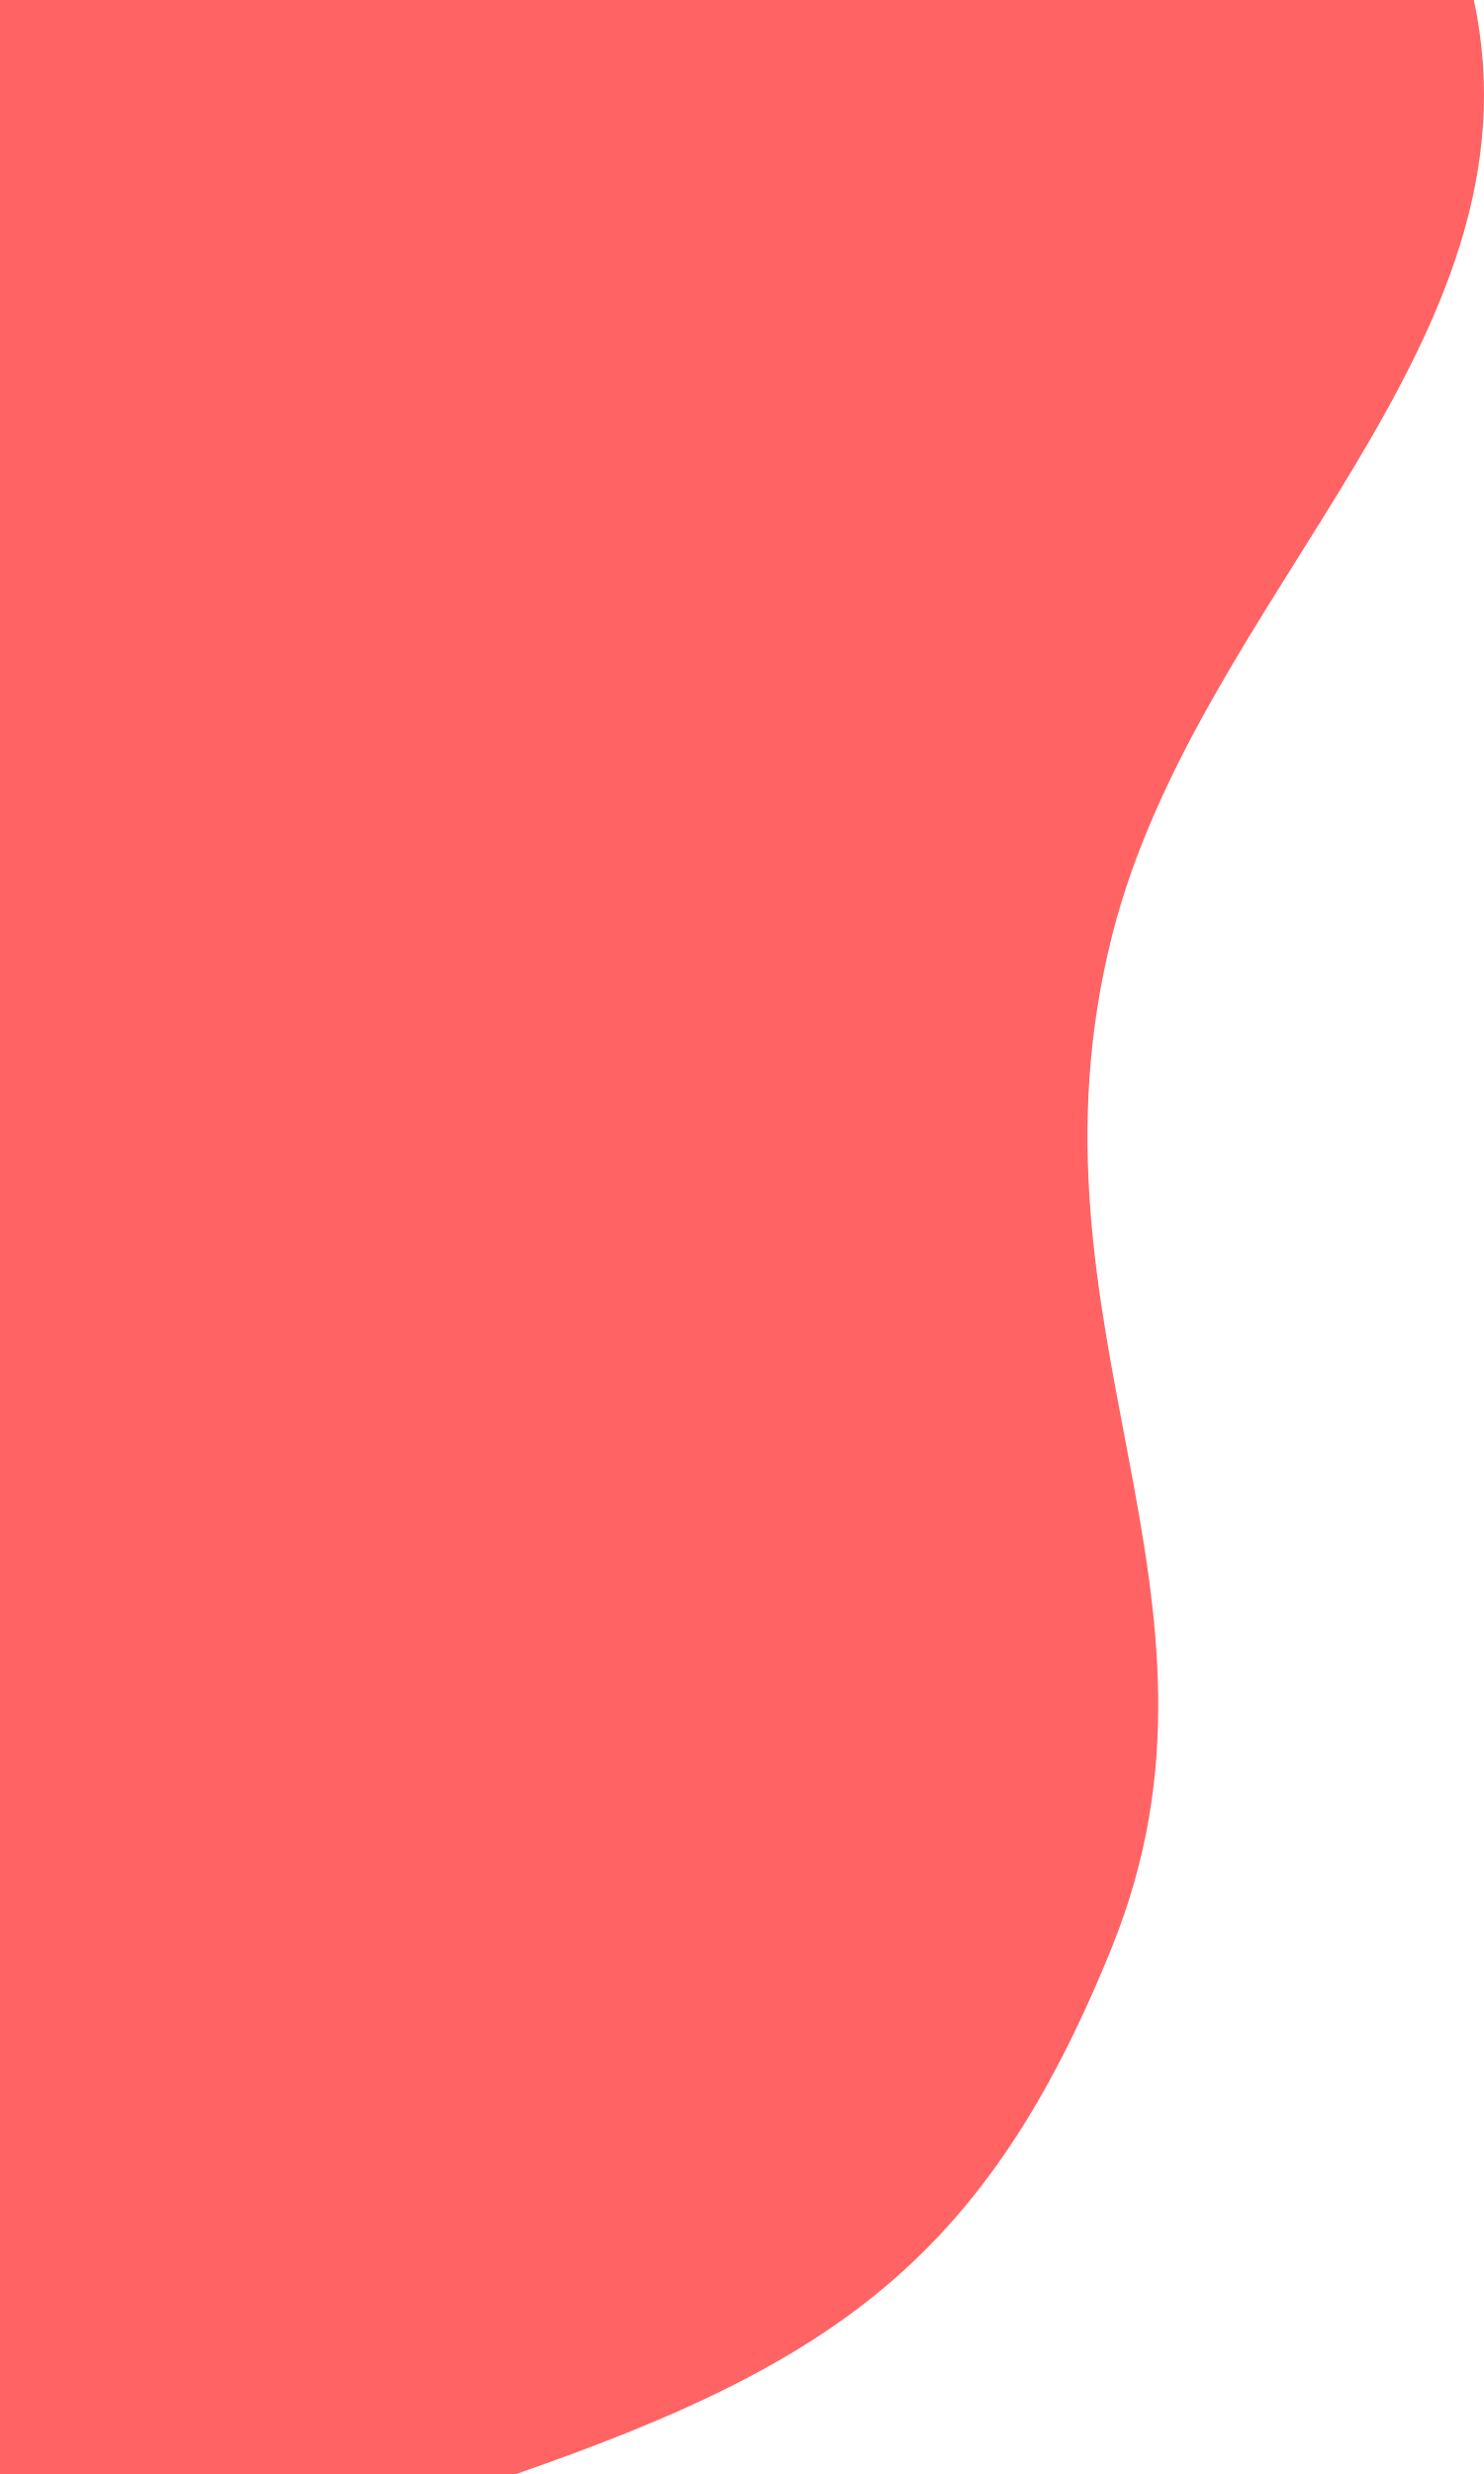
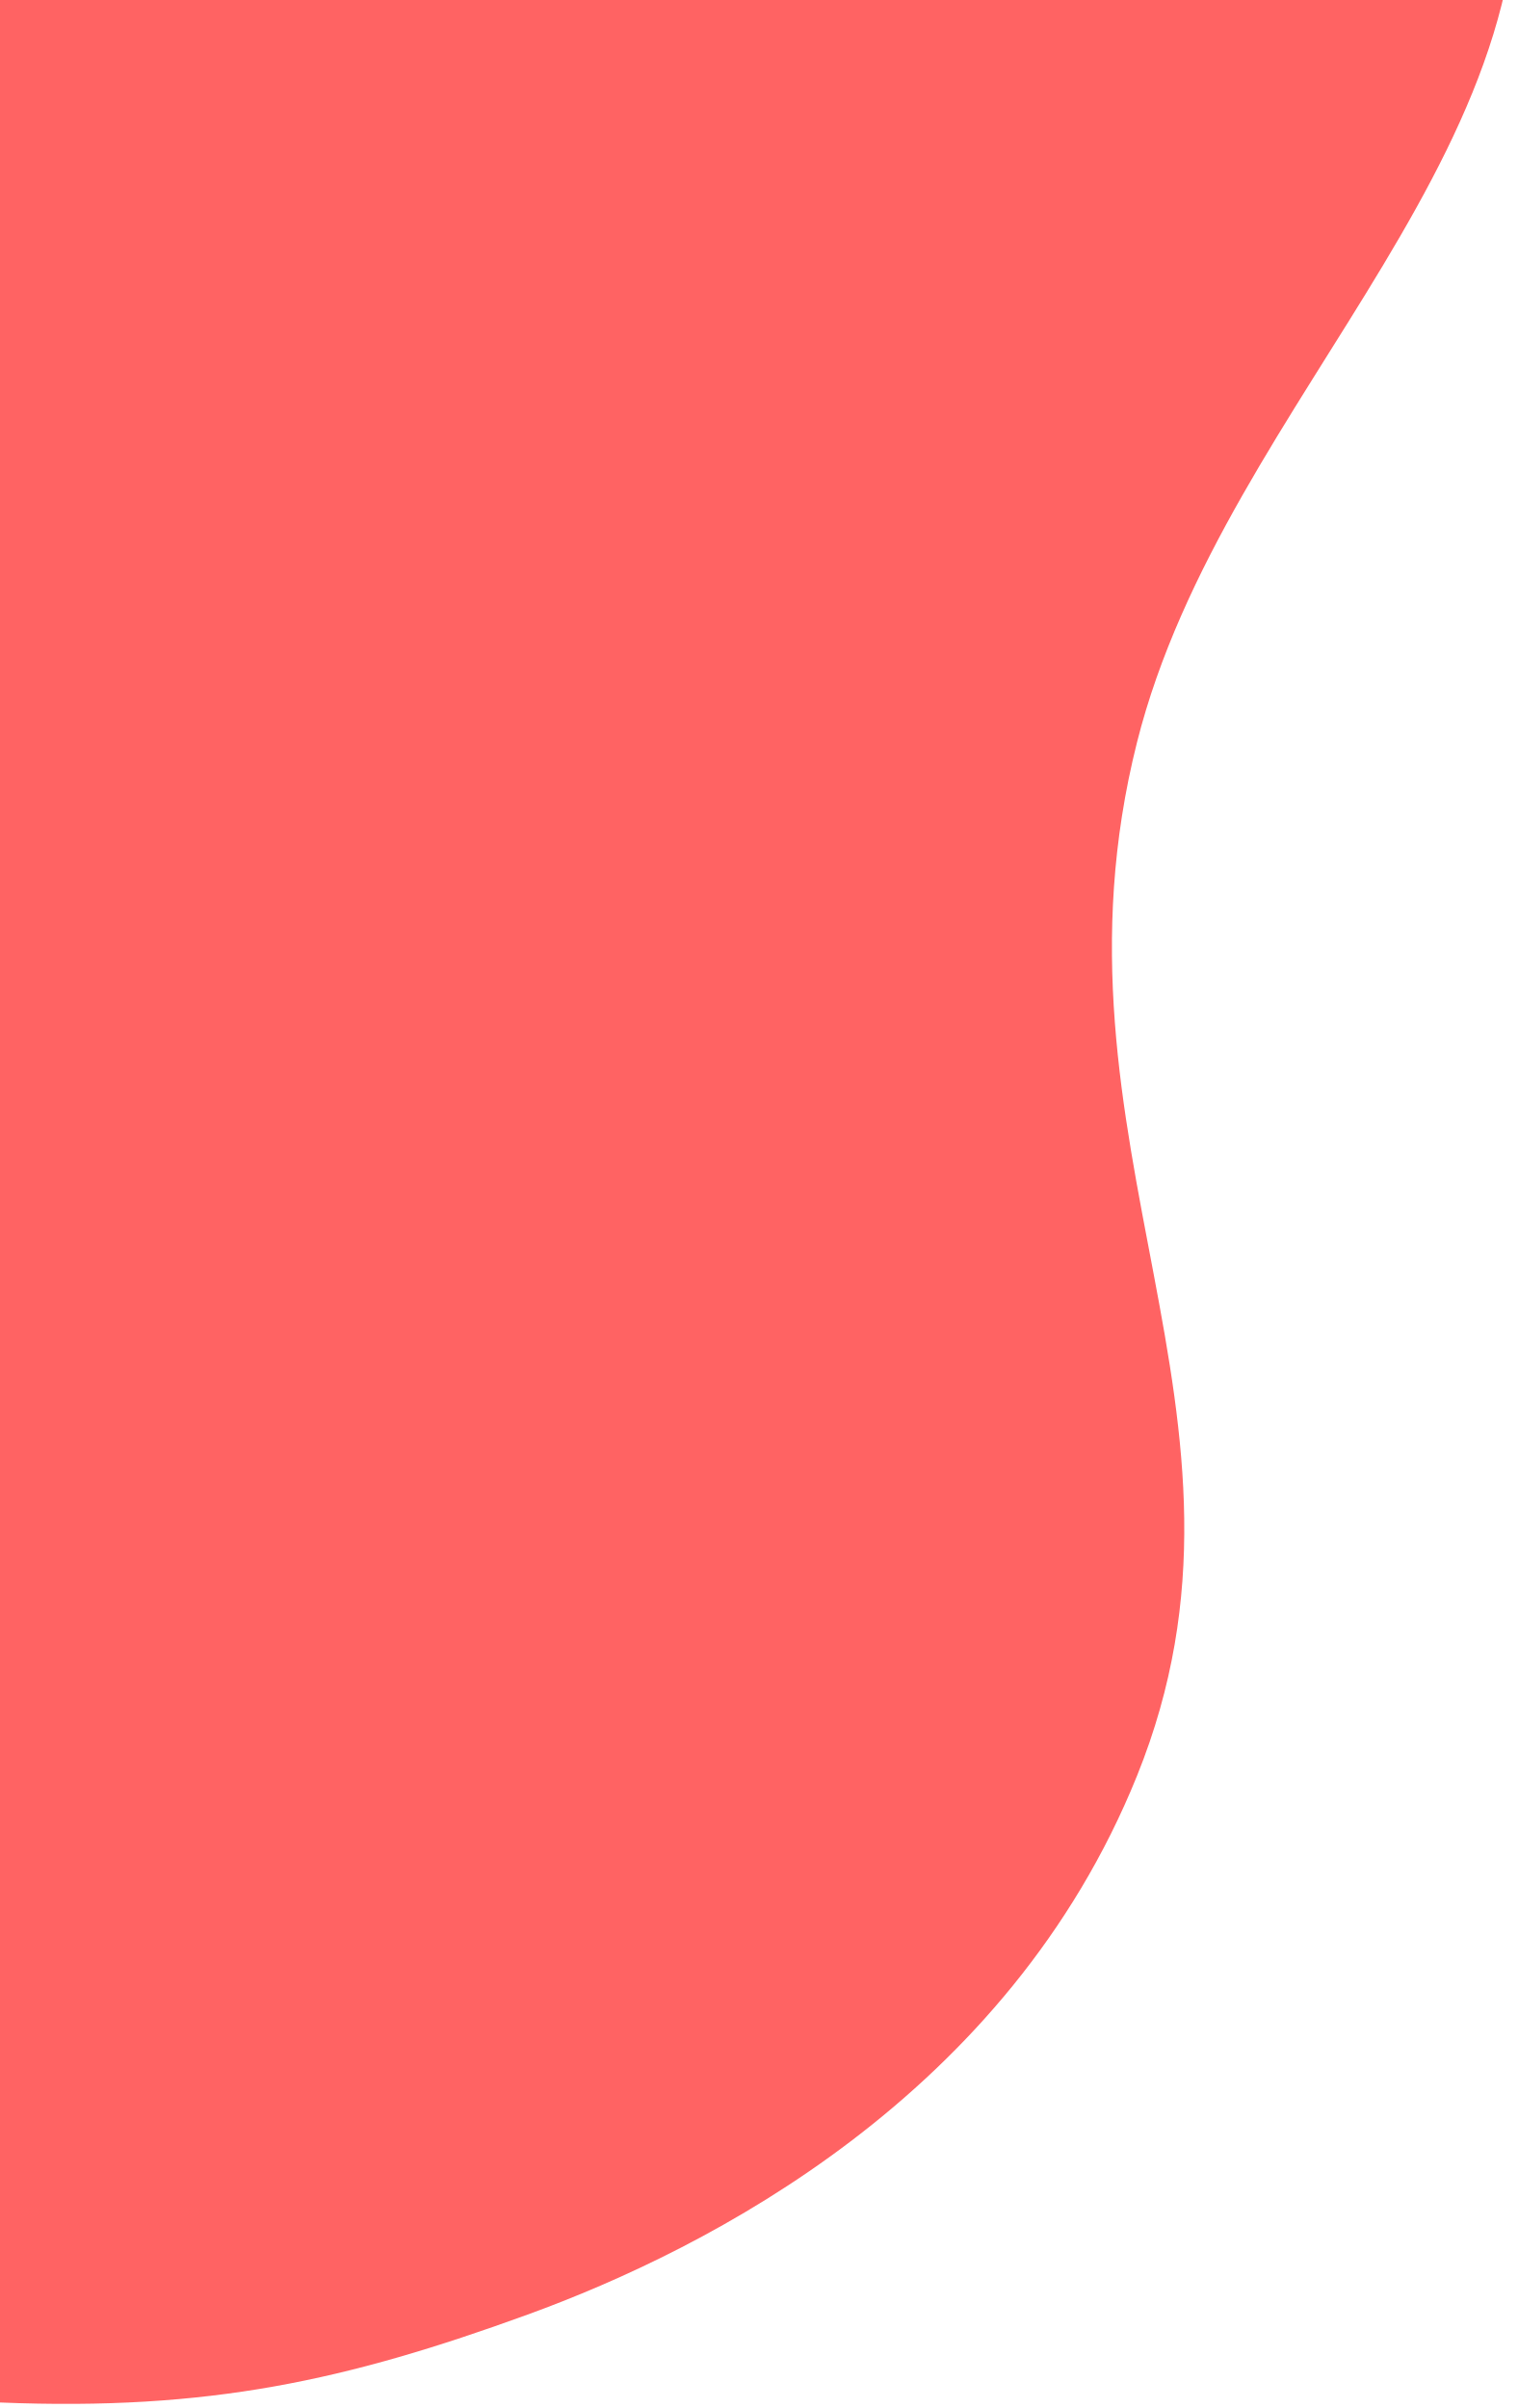
- <svg xmlns="http://www.w3.org/2000/svg" width="276" height="460" viewBox="0 0 276 460" fill="none">
-   <path d="M0 0H274.112C287.834 63.898 222.787 110.636 206.821 174C188.427 247 233.294 296.405 206.821 362C183.345 420.168 154.781 439.589 95.989 460H0V0Z" fill="#FF6363" />
+ <svg xmlns="http://www.w3.org/2000/svg" width="276" height="438" viewBox="0 0 276 438" fill="none">
+   <path d="M0 -39H274.112C287.834 24.898 222.787 71.636 206.821 135C188.427 208 233.294 257.405 206.821 323C183.345 381.168 128.978 409 95.989 421C63 433 37.972 438.541 0 437V-39Z" fill="#FF6363" />
</svg>
